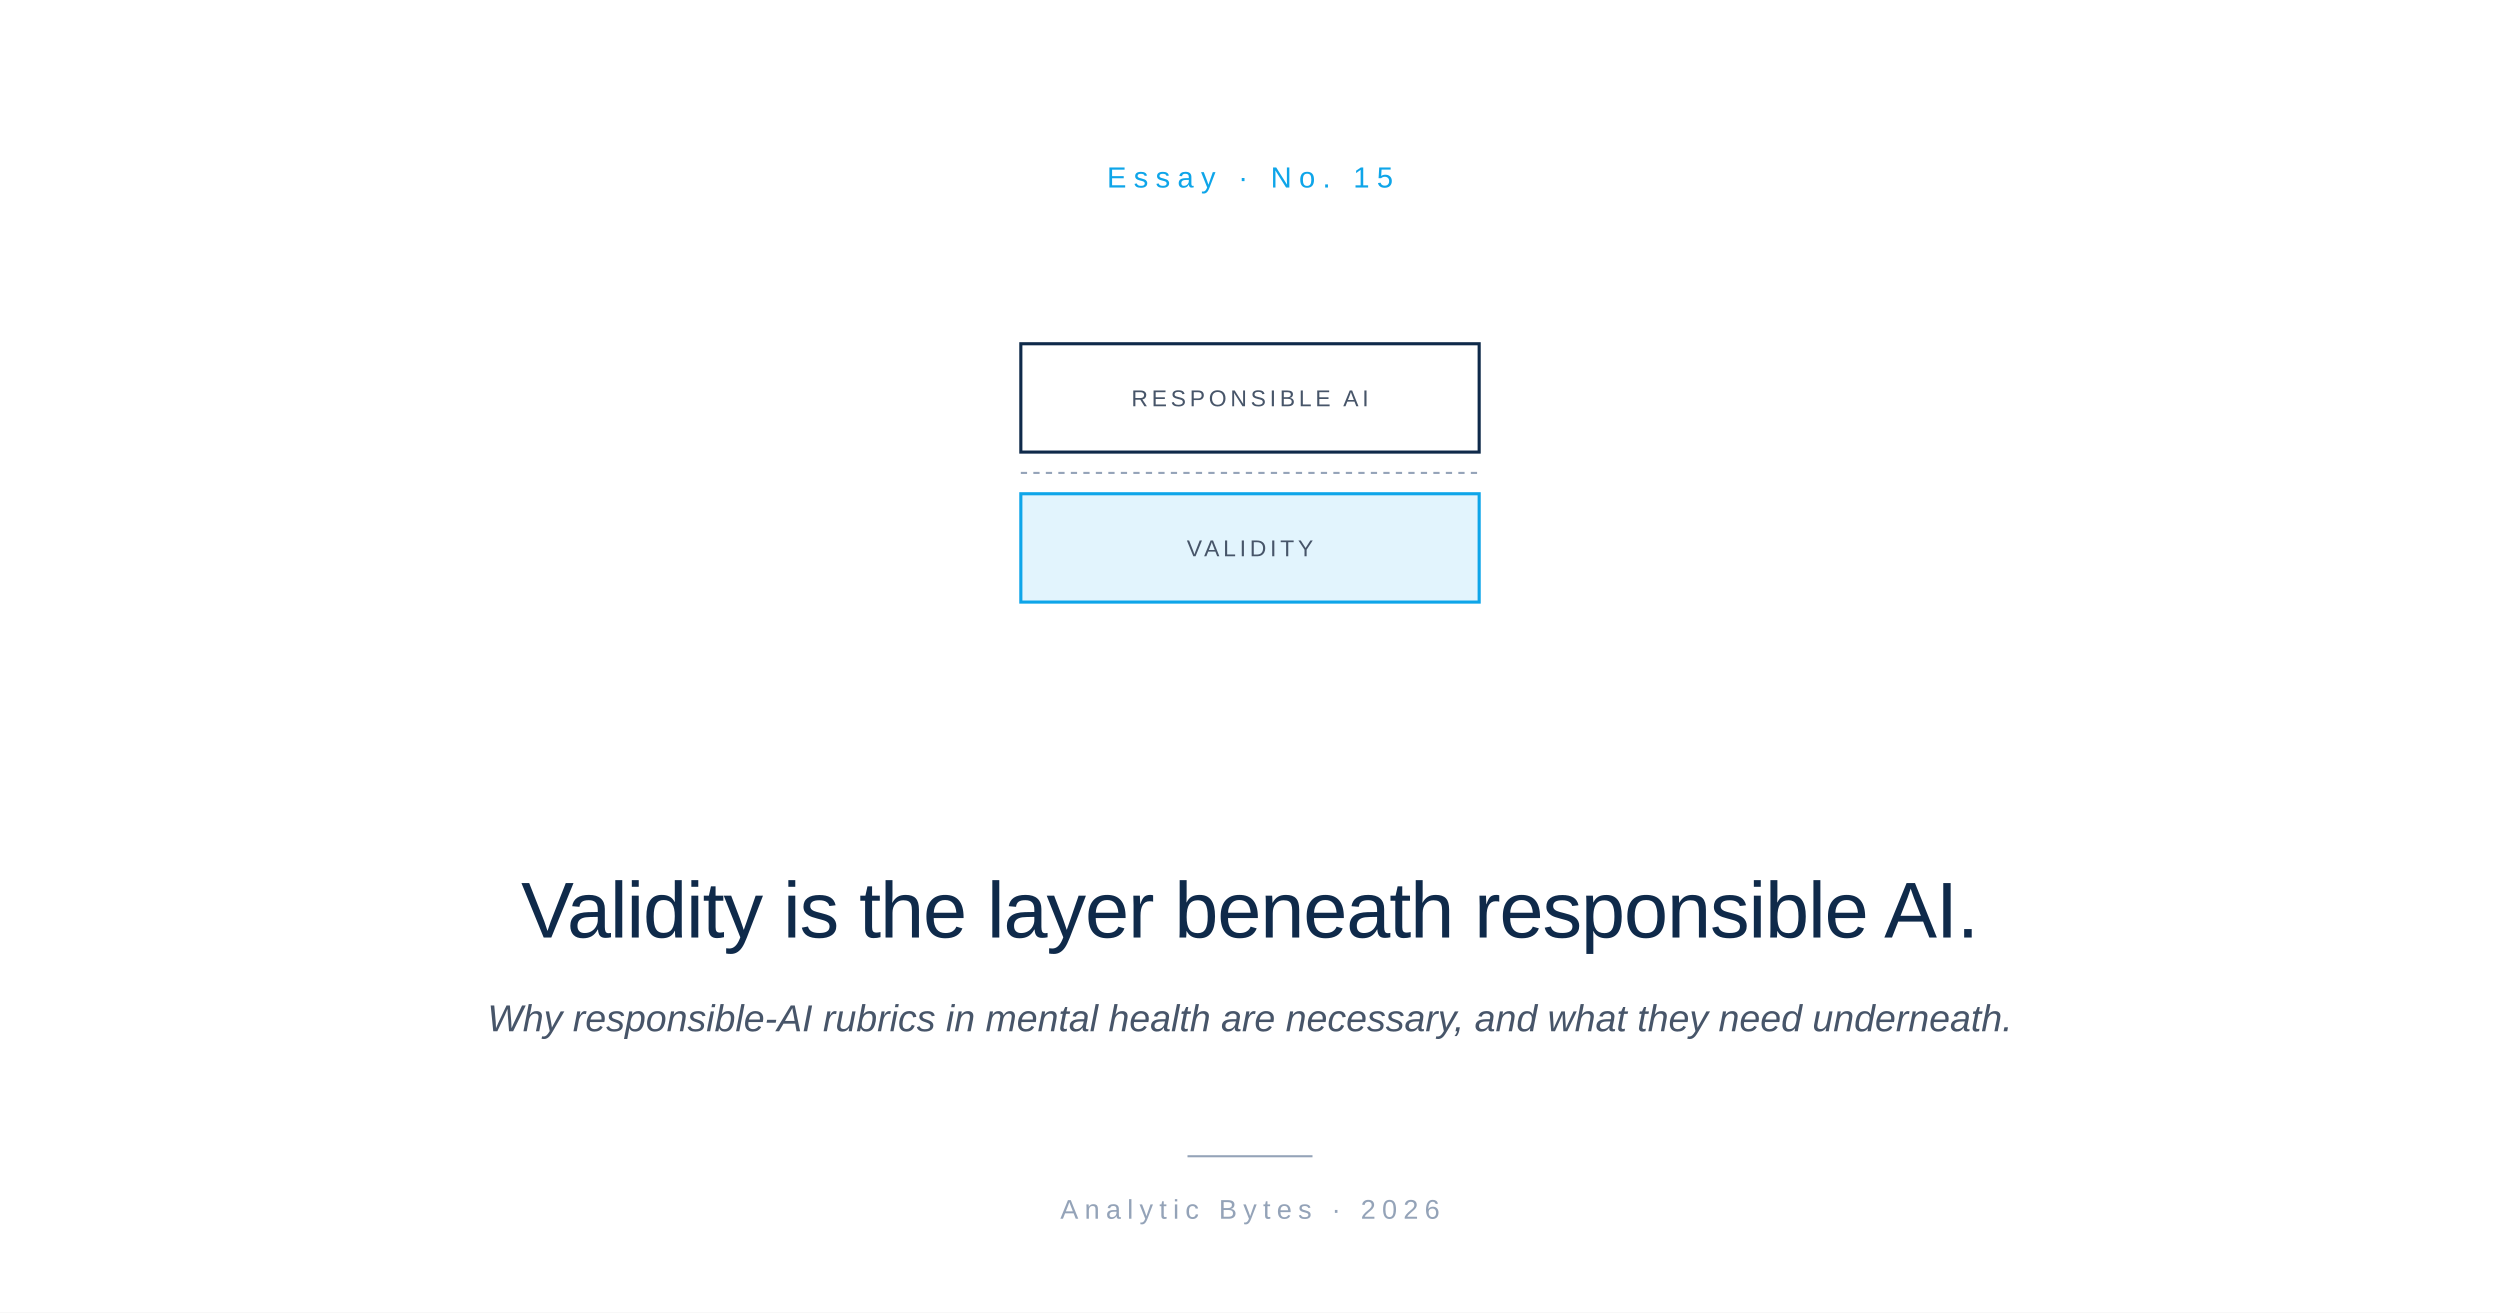
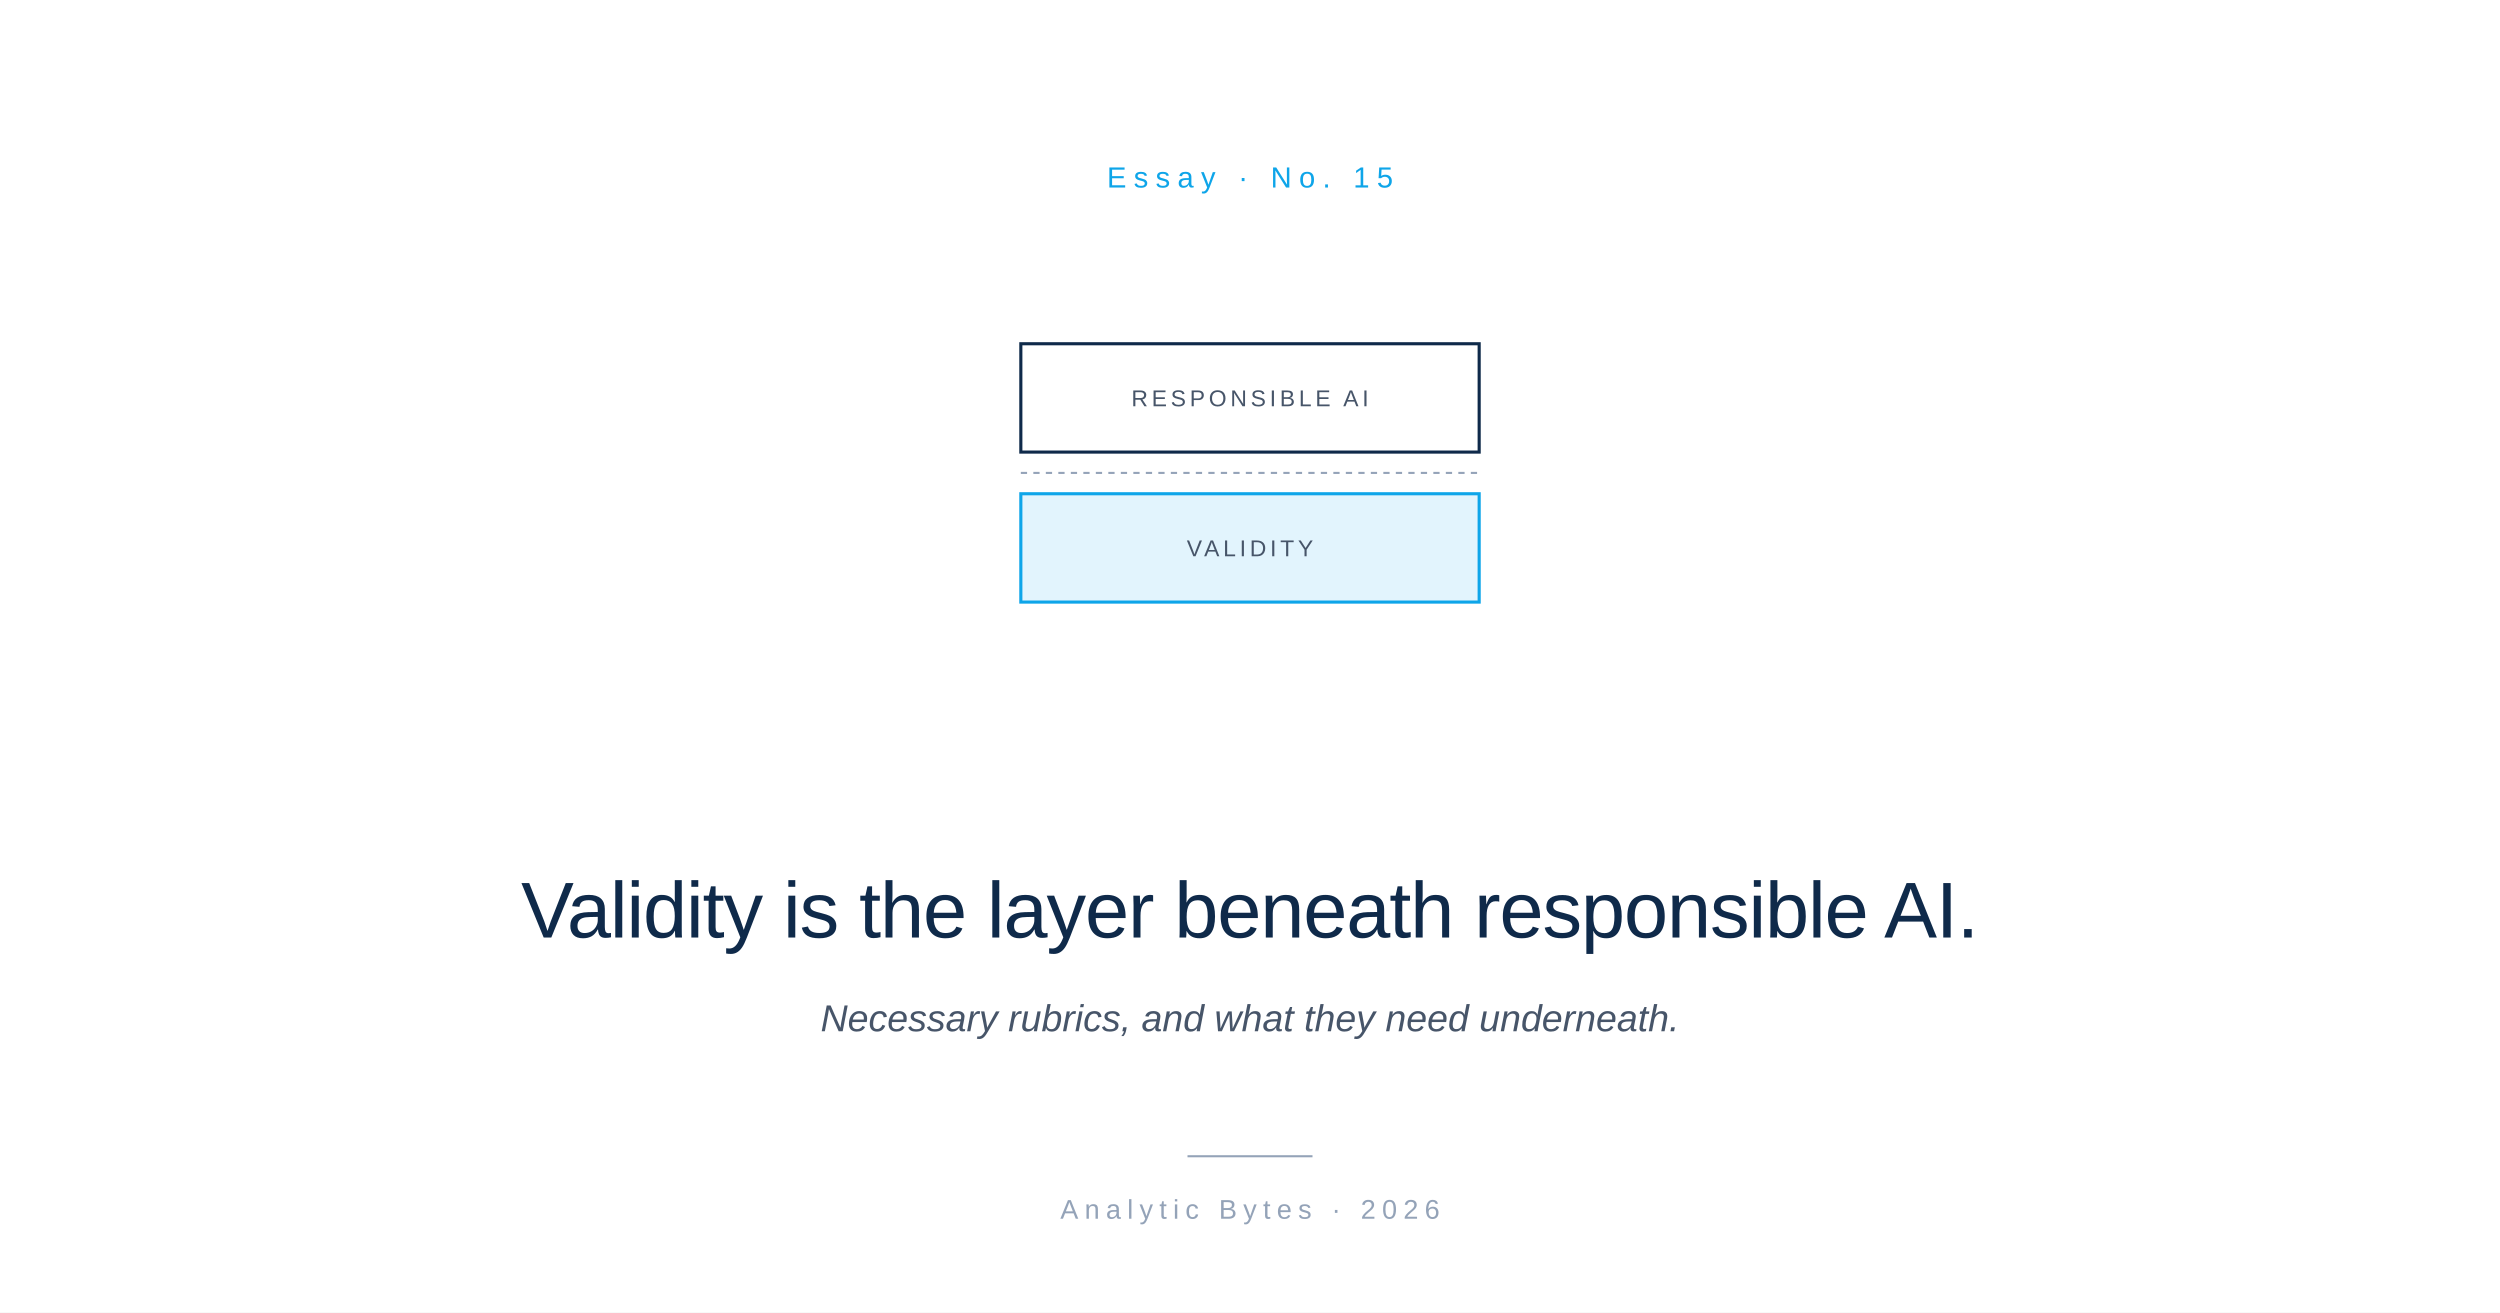
<svg xmlns="http://www.w3.org/2000/svg" viewBox="0 0 1200 630" role="img">
  <rect width="1200" height="630" fill="#FFFFFF" />
  <text x="600" y="90" font-family="-apple-system, BlinkMacSystemFont, 'Helvetica Neue', Arial, sans-serif" font-size="14" font-weight="500" letter-spacing="3.5" fill="#0EA5E9" text-anchor="middle">Essay  ·  No. 15</text>
  <g transform="translate(600, 235)">
    <rect x="-110" y="-70" width="220" height="52" fill="none" stroke="#0F2A4A" stroke-width="1.5" />
    <text x="0" y="-40" font-family="-apple-system, BlinkMacSystemFont, 'Helvetica Neue', Arial, sans-serif" font-size="11" letter-spacing="1.8" fill="#475569" text-anchor="middle">RESPONSIBLE AI</text>
    <line x1="-110" y1="-8" x2="110" y2="-8" stroke="#94A3B8" stroke-width="1" stroke-dasharray="3,3" />
    <rect x="-110" y="2" width="220" height="52" fill="#0EA5E9" fill-opacity="0.12" stroke="#0EA5E9" stroke-width="1.5" />
    <text x="0" y="32" font-family="-apple-system, BlinkMacSystemFont, 'Helvetica Neue', Arial, sans-serif" font-size="11" letter-spacing="1.8" fill="#475569" text-anchor="middle">VALIDITY</text>
  </g>
  <text x="600" y="450" font-family="-apple-system, BlinkMacSystemFont, 'Helvetica Neue', Arial, sans-serif" font-size="38" font-weight="500" letter-spacing="-0.5" fill="#0F2A4A" text-anchor="middle">Validity is the layer beneath responsible AI.</text>
-   <text x="600" y="495" font-family="-apple-system, BlinkMacSystemFont, 'Helvetica Neue', Arial, sans-serif" font-size="18" font-style="italic" fill="#475569" text-anchor="middle">Why responsible-AI rubrics in mental health are necessary, and what they need underneath.</text>
+   <text x="600" y="495" font-family="-apple-system, BlinkMacSystemFont, 'Helvetica Neue', Arial, sans-serif" font-size="18" font-style="italic" fill="#475569" text-anchor="middle">Necessary rubrics, and what they need underneath.</text>
  <line x1="570" y1="555" x2="630" y2="555" stroke="#94A3B8" stroke-width="1" />
  <text x="600" y="585" font-family="-apple-system, BlinkMacSystemFont, 'Helvetica Neue', Arial, sans-serif" font-size="13" letter-spacing="3" fill="#94A3B8" text-anchor="middle">Analytic Bytes  ·  2026</text>
</svg>
